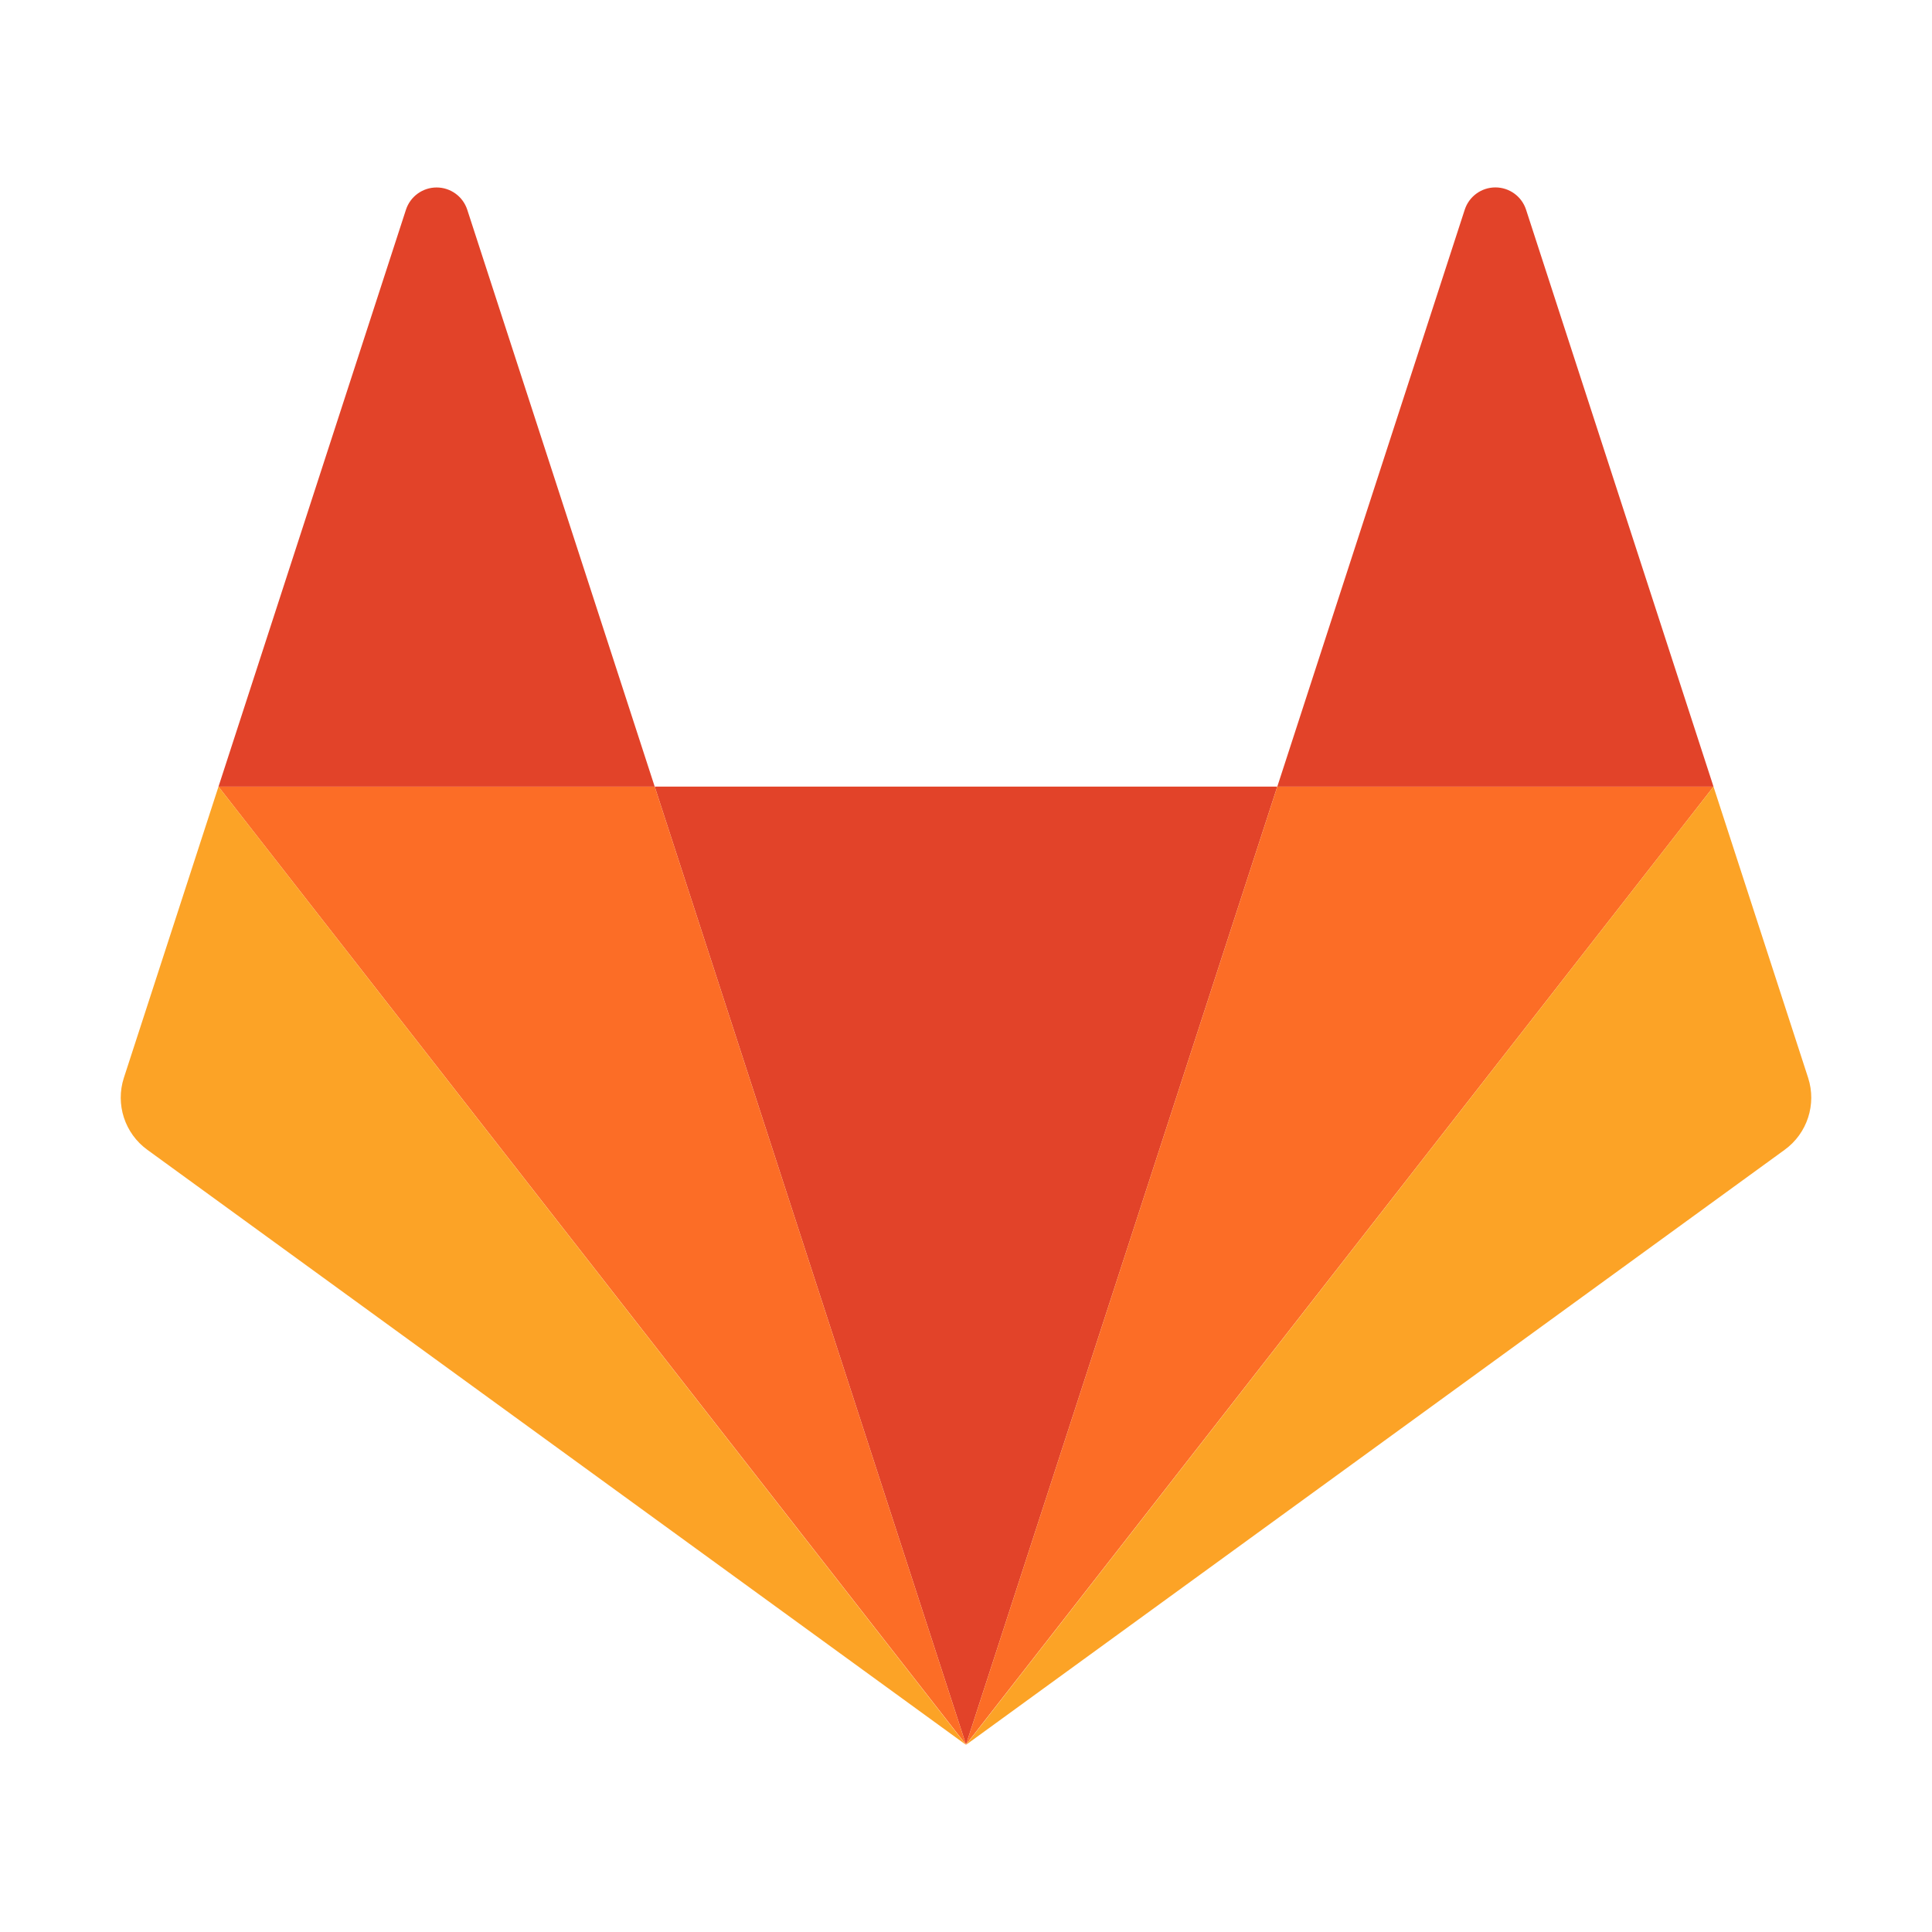
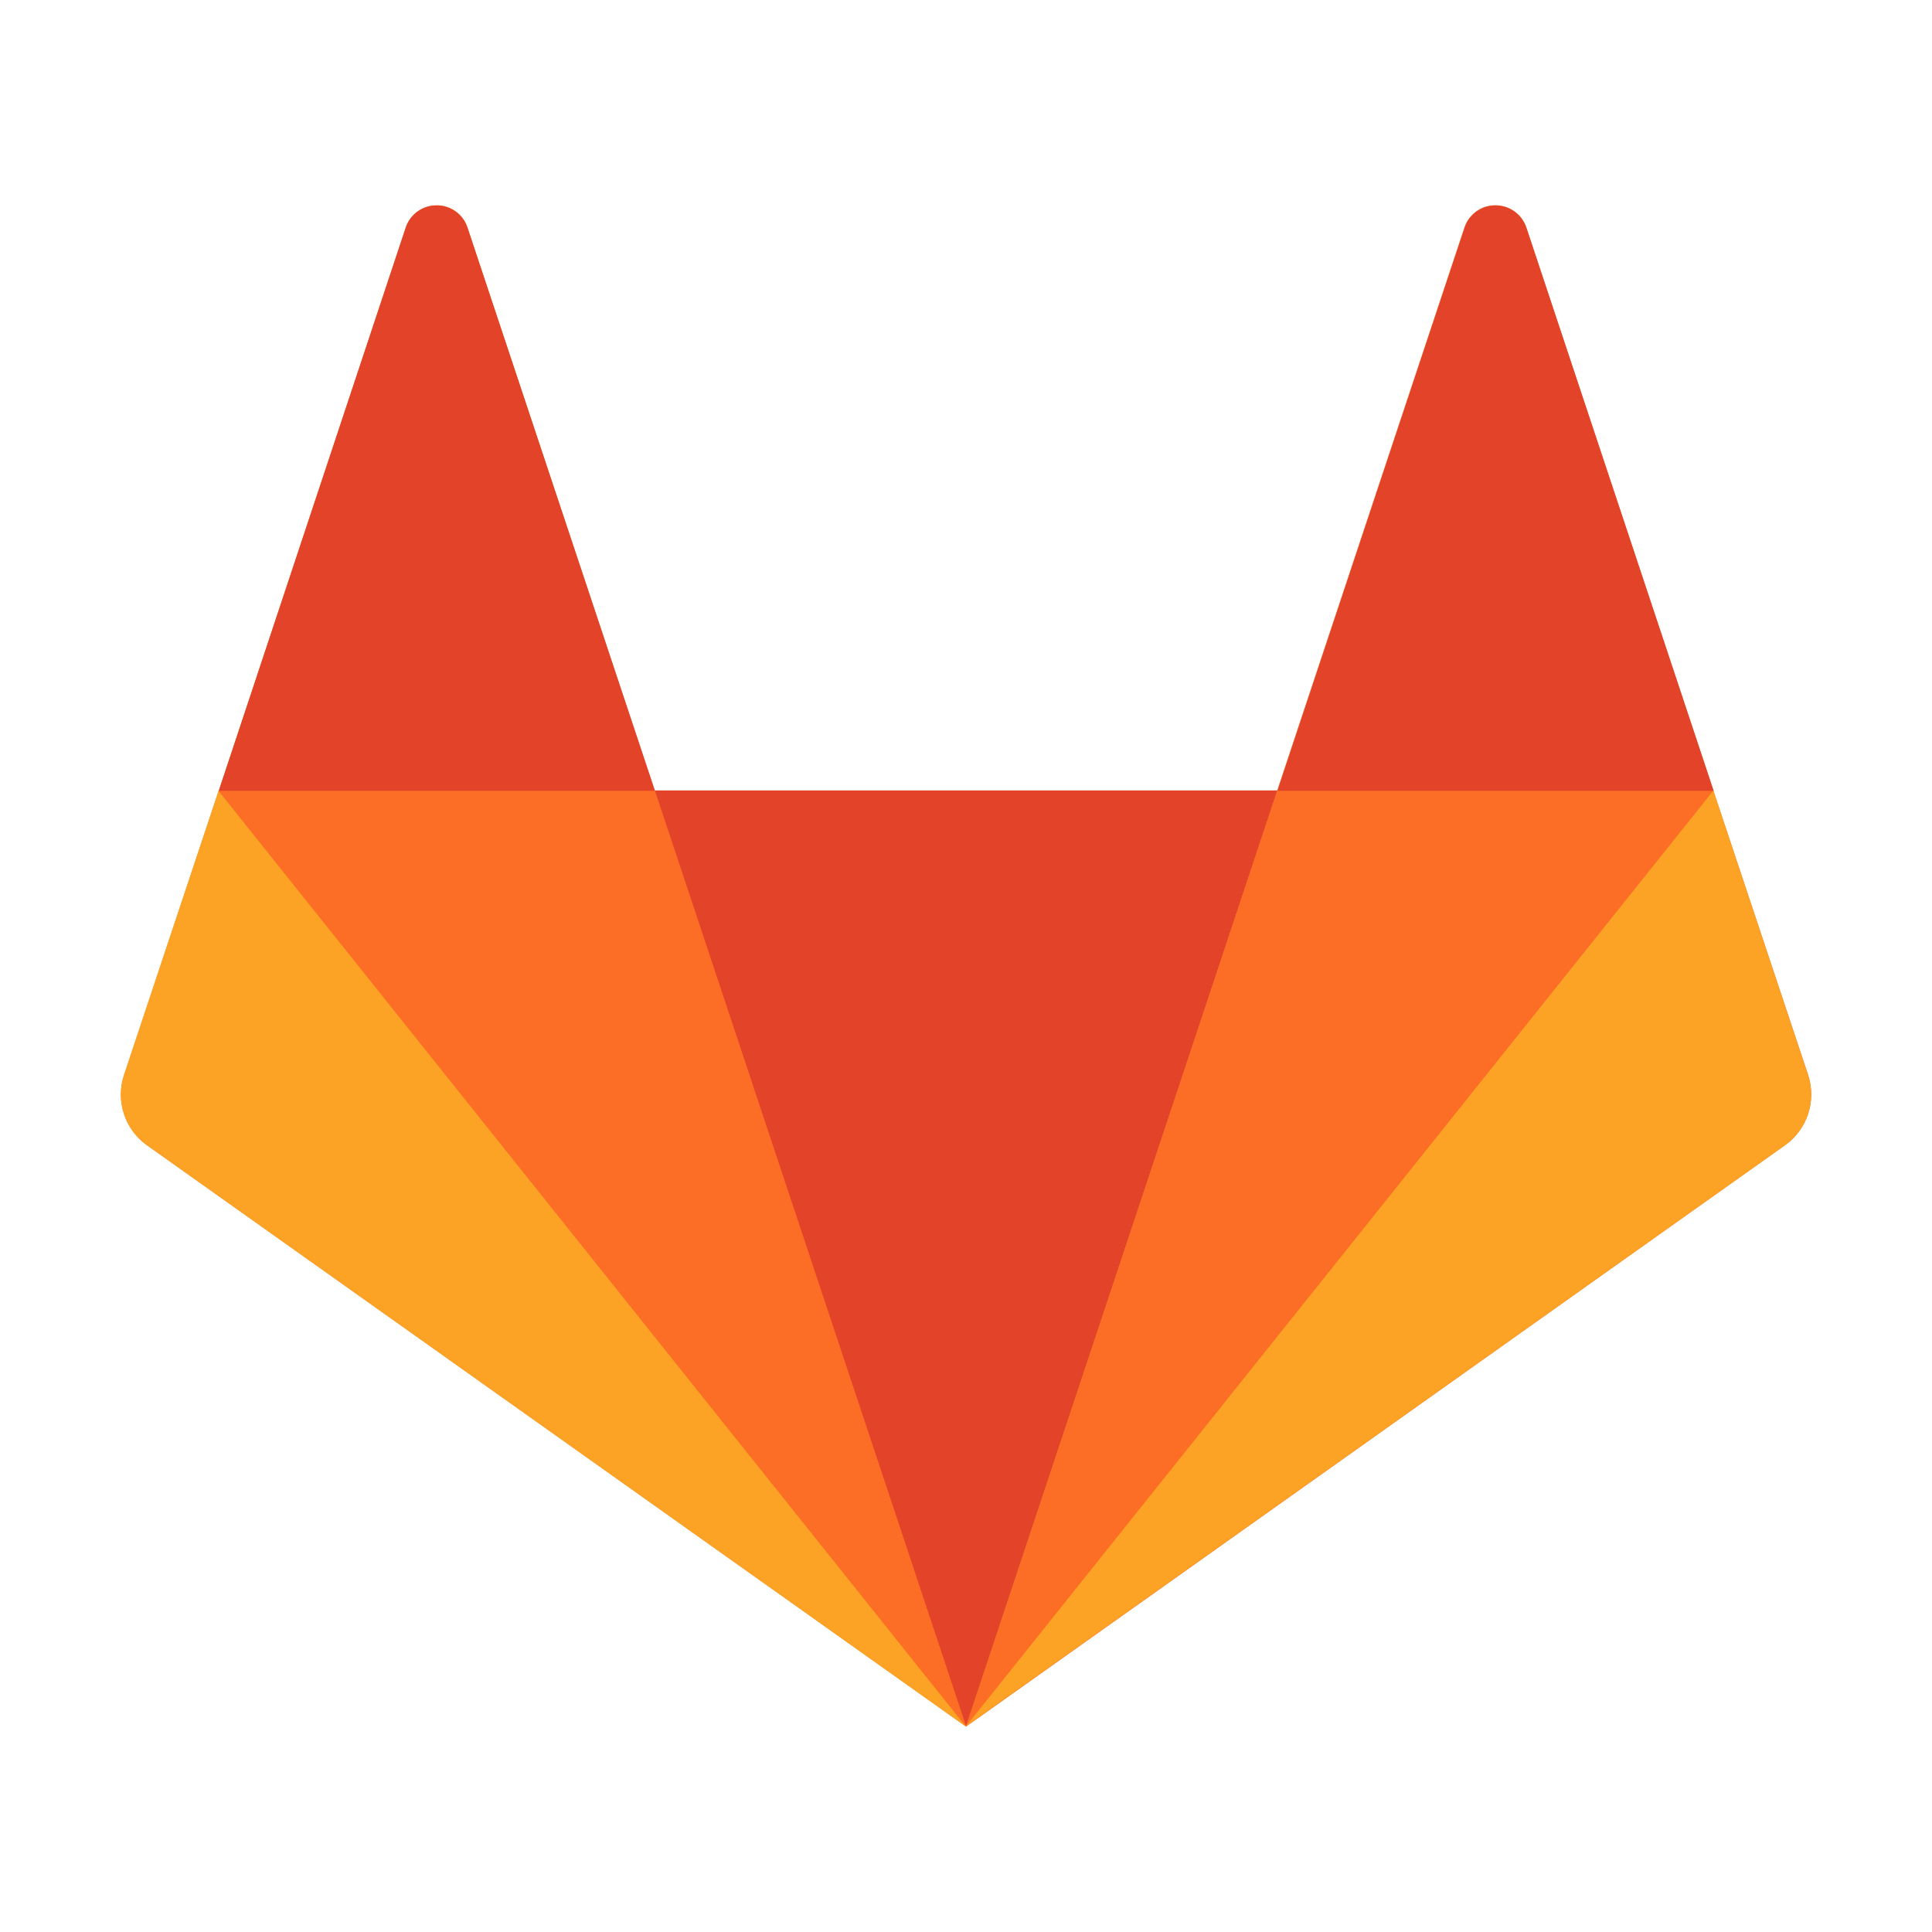
- <svg xmlns="http://www.w3.org/2000/svg" width="800px" height="800px" viewBox="0 0 32 32">
-   <polygon points="16 28.896 16 28.896 21.156 13.029 10.844 13.029 16 28.896" style="fill:#e24329" />
-   <polygon points="16 28.896 10.844 13.029 3.619 13.029 16 28.896" style="fill:#fc6d26" />
-   <path d="M3.619,13.029h0L2.052,17.851a1.067,1.067,0,0,0,.388,1.193L16,28.9,3.619,13.029Z" style="fill:#fca326" />
-   <path d="M3.619,13.029h7.225L7.739,3.473a.534.534,0,0,0-1.015,0L3.619,13.029Z" style="fill:#e24329" />
-   <polygon points="16 28.896 21.156 13.029 28.381 13.029 16 28.896" style="fill:#fc6d26" />
-   <path d="M28.381,13.029h0l1.567,4.822a1.067,1.067,0,0,1-.388,1.193L16,28.9,28.381,13.029Z" style="fill:#fca326" />
-   <path d="M28.381,13.029H21.156l3.105-9.557a.534.534,0,0,1,1.015,0l3.105,9.557Z" style="fill:#e24329" />
+ <svg xmlns="http://www.w3.org/2000/svg" width="800px" height="800px" viewBox="0 0 16 16" fill="none">
+   <path fill="#FC6D26" d="M14.975 8.904L14.19 6.55l-1.552-4.67a.268.268 0 00-.255-.18.268.268 0 00-.254.18l-1.552 4.667H5.422L3.87 1.879a.267.267 0 00-.254-.179.267.267 0 00-.254.18l-1.55 4.667-.784 2.357a.515.515 0 00.193.583l6.78 4.812 6.778-4.812a.516.516 0 00.196-.583z" />
+   <path fill="#E24329" d="M8 14.296l2.578-7.75H5.423L8 14.296z" />
+   <path fill="#FC6D26" d="M8 14.296l-2.579-7.75H1.813L8 14.296z" />
+   <path fill="#FCA326" d="M1.81 6.549l-.784 2.354a.515.515 0 00.193.583L8 14.3 1.81 6.55z" />
+   <path fill="#E24329" d="M1.812 6.549h3.612L3.87 1.882a.268.268 0 00-.254-.18.268.268 0 00-.255.18L1.812 6.549z" />
+   <path fill="#FC6D26" d="M8 14.296l2.578-7.75h3.614L8 14.296z" />
+   <path fill="#FCA326" d="M14.19 6.549l.783 2.354a.514.514 0 01-.193.583L8 14.296l6.188-7.747h.001z" />
+   <path fill="#E24329" d="M14.19 6.549H10.58l1.551-4.667a.267.267 0 01.255-.18c.115 0 .217.073.254.18l1.552 4.667z" />
</svg>
